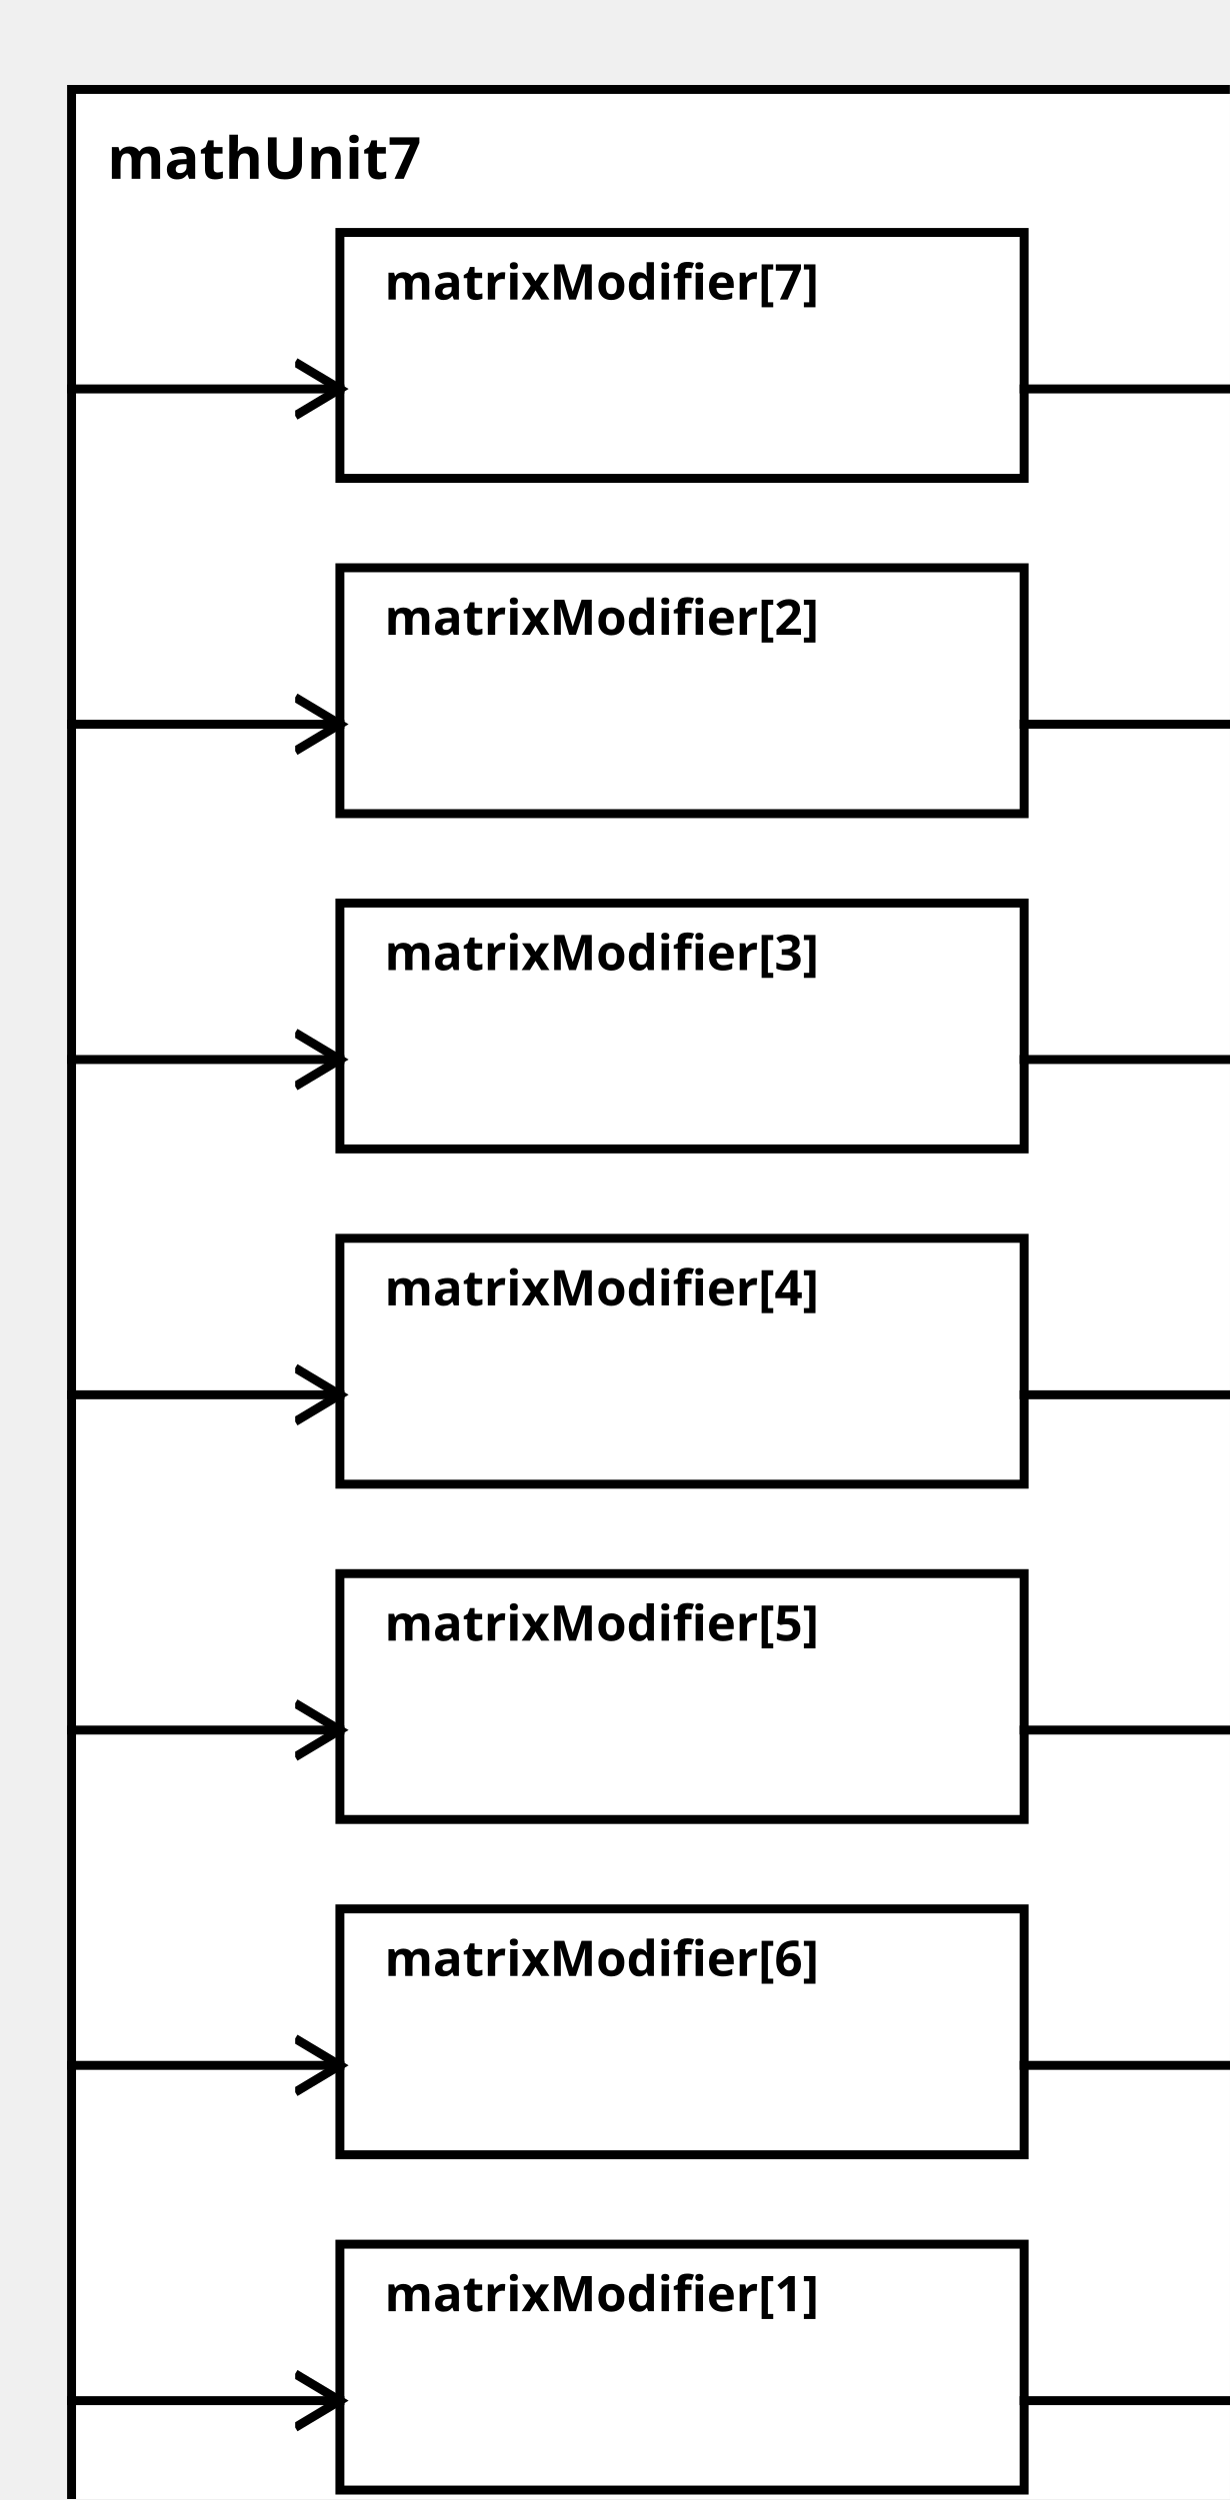
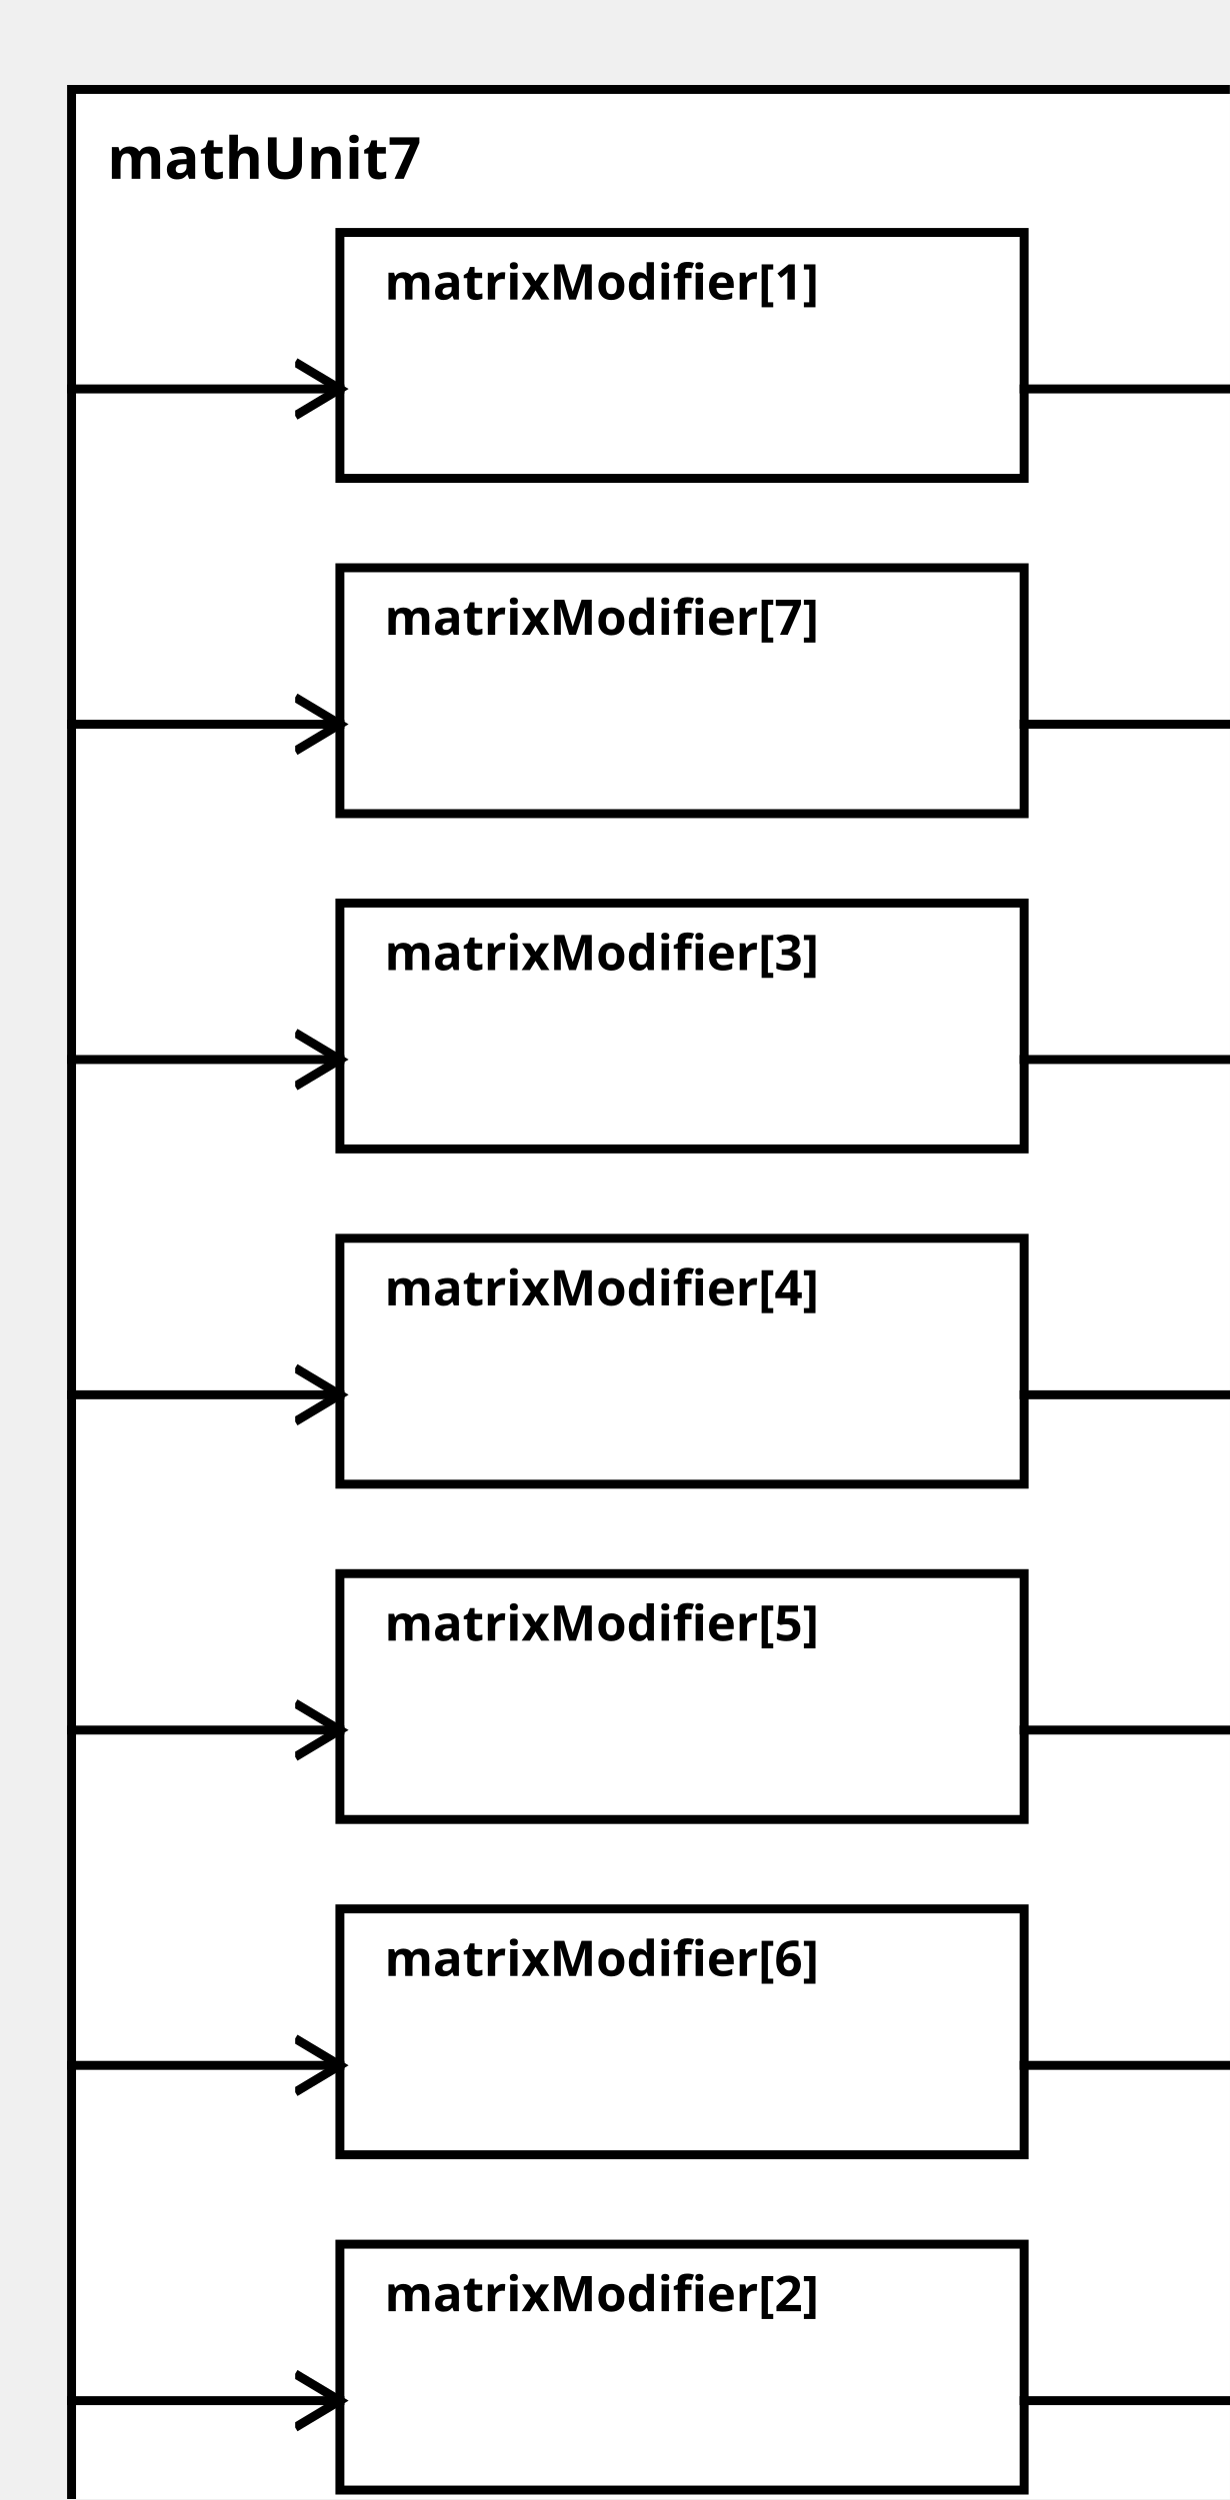
<svg xmlns="http://www.w3.org/2000/svg" width="100%" height="100%" version="1.1">
  <svg version="1.1">
    <g transform="translate(16 20)">
      <rect id="0" width="273" height="557" style="fill:white;stroke:black;stroke-width:2;fill-opacity:1.0;stroke-opacity:1.0" />
      <text x="8" y="20" style="font-weight: bold" font-family="Verdana" font-size="13" fill="black">
            mathUnit7
    </text>
    </g>
  </svg>
-   <g transform="translate(76 502)">
-     <rect data-name="paper.mathUnit7.matrixModifier[1]" id="8" width="153" height="55" style="fill:white;stroke:black;stroke-width:2;fill-opacity:1.0;stroke-opacity:1.0" />
+   <g transform="translate(76 52)">
+     <rect data-name="paper.mathUnit7.matrixModifier[1]" id="2" width="153" height="55" style="fill:white;stroke:black;stroke-width:2;fill-opacity:1.0;stroke-opacity:1.0" />
    <text x="10" y="15" alignment-baseline="middle" style="font-weight: bold" font-family="Verdana" font-size="11" fill="black">
    matrixModifier[1]
    </text>
  </g>
-   <g transform="translate(76 127)">
-     <rect data-name="paper.mathUnit7.matrixModifier[2]" id="3" width="153" height="55" style="fill:white;stroke:black;stroke-width:2;fill-opacity:1.0;stroke-opacity:1.0" />
+   <g transform="translate(76 502)">
+     <rect data-name="paper.mathUnit7.matrixModifier[2]" id="8" width="153" height="55" style="fill:white;stroke:black;stroke-width:2;fill-opacity:1.0;stroke-opacity:1.0" />
    <text x="10" y="15" alignment-baseline="middle" style="font-weight: bold" font-family="Verdana" font-size="11" fill="black">
    matrixModifier[2]
    </text>
  </g>
  <g transform="translate(76 202)">
    <rect data-name="paper.mathUnit7.matrixModifier[3]" id="4" width="153" height="55" style="fill:white;stroke:black;stroke-width:2;fill-opacity:1.0;stroke-opacity:1.0" />
    <text x="10" y="15" alignment-baseline="middle" style="font-weight: bold" font-family="Verdana" font-size="11" fill="black">
    matrixModifier[3]
    </text>
  </g>
  <g transform="translate(76 277)">
    <rect data-name="paper.mathUnit7.matrixModifier[4]" id="5" width="153" height="55" style="fill:white;stroke:black;stroke-width:2;fill-opacity:1.0;stroke-opacity:1.0" />
    <text x="10" y="15" alignment-baseline="middle" style="font-weight: bold" font-family="Verdana" font-size="11" fill="black">
    matrixModifier[4]
    </text>
  </g>
  <g transform="translate(76 352)">
    <rect data-name="paper.mathUnit7.matrixModifier[5]" id="6" width="153" height="55" style="fill:white;stroke:black;stroke-width:2;fill-opacity:1.0;stroke-opacity:1.0" />
    <text x="10" y="15" alignment-baseline="middle" style="font-weight: bold" font-family="Verdana" font-size="11" fill="black">
    matrixModifier[5]
    </text>
  </g>
  <g transform="translate(76 427)">
    <rect data-name="paper.mathUnit7.matrixModifier[6]" id="7" width="153" height="55" style="fill:white;stroke:black;stroke-width:2;fill-opacity:1.0;stroke-opacity:1.0" />
    <text x="10" y="15" alignment-baseline="middle" style="font-weight: bold" font-family="Verdana" font-size="11" fill="black">
    matrixModifier[6]
    </text>
  </g>
-   <g transform="translate(76 52)">
-     <rect data-name="paper.mathUnit7.matrixModifier[7]" id="2" width="153" height="55" style="fill:white;stroke:black;stroke-width:2;fill-opacity:1.0;stroke-opacity:1.0" />
+   <g transform="translate(76 127)">
+     <rect data-name="paper.mathUnit7.matrixModifier[7]" id="3" width="153" height="55" style="fill:white;stroke:black;stroke-width:2;fill-opacity:1.0;stroke-opacity:1.0" />
    <text x="10" y="15" alignment-baseline="middle" style="font-weight: bold" font-family="Verdana" font-size="11" fill="black">
    matrixModifier[7]
    </text>
  </g>
  <defs>
    <marker id="0,0,0" markerWidth="13" markerHeight="13" refX="5" refY="5" orient="auto">
      <polyline points="0,2 5,5 0,8" style="fill:none; stroke:rgb(0,0,0);                     stroke-width:1" />
    </marker>
  </defs>
+   <line stroke-linecap="square" x1="229" y1="87" x2="289" y2="87" style="stroke:rgb(0, 0,0);             stroke-width:2;                 marker-end: url(#0,0,0)             " />
  <line stroke-linecap="square" x1="229" y1="537" x2="289" y2="537" style="stroke:rgb(0, 0,0);             stroke-width:2;                 marker-end: url(#0,0,0)             " />
-   <line stroke-linecap="square" x1="229" y1="162" x2="289" y2="162" style="stroke:rgb(0, 0,0);             stroke-width:2;                 marker-end: url(#0,0,0)             " />
  <line stroke-linecap="square" x1="229" y1="237" x2="289" y2="237" style="stroke:rgb(0, 0,0);             stroke-width:2;                 marker-end: url(#0,0,0)             " />
  <line stroke-linecap="square" x1="229" y1="312" x2="289" y2="312" style="stroke:rgb(0, 0,0);             stroke-width:2;                 marker-end: url(#0,0,0)             " />
  <line stroke-linecap="square" x1="229" y1="387" x2="289" y2="387" style="stroke:rgb(0, 0,0);             stroke-width:2;                 marker-end: url(#0,0,0)             " />
  <line stroke-linecap="square" x1="229" y1="462" x2="289" y2="462" style="stroke:rgb(0, 0,0);             stroke-width:2;                 marker-end: url(#0,0,0)             " />
-   <line stroke-linecap="square" x1="229" y1="87" x2="289" y2="87" style="stroke:rgb(0, 0,0);             stroke-width:2;                 marker-end: url(#0,0,0)             " />
+   <line stroke-linecap="square" x1="229" y1="162" x2="289" y2="162" style="stroke:rgb(0, 0,0);             stroke-width:2;                 marker-end: url(#0,0,0)             " />
+   <line stroke-linecap="square" x1="16" y1="87" x2="76" y2="87" style="stroke:rgb(0, 0,0);             stroke-width:2;                 marker-end: url(#0,0,0)             " />
  <line stroke-linecap="square" x1="16" y1="537" x2="76" y2="537" style="stroke:rgb(0, 0,0);             stroke-width:2;                 marker-end: url(#0,0,0)             " />
-   <line stroke-linecap="square" x1="16" y1="162" x2="76" y2="162" style="stroke:rgb(0, 0,0);             stroke-width:2;                 marker-end: url(#0,0,0)             " />
  <line stroke-linecap="square" x1="16" y1="237" x2="76" y2="237" style="stroke:rgb(0, 0,0);             stroke-width:2;                 marker-end: url(#0,0,0)             " />
  <line stroke-linecap="square" x1="16" y1="312" x2="76" y2="312" style="stroke:rgb(0, 0,0);             stroke-width:2;                 marker-end: url(#0,0,0)             " />
  <line stroke-linecap="square" x1="16" y1="387" x2="76" y2="387" style="stroke:rgb(0, 0,0);             stroke-width:2;                 marker-end: url(#0,0,0)             " />
  <line stroke-linecap="square" x1="16" y1="462" x2="76" y2="462" style="stroke:rgb(0, 0,0);             stroke-width:2;                 marker-end: url(#0,0,0)             " />
-   <line stroke-linecap="square" x1="16" y1="87" x2="76" y2="87" style="stroke:rgb(0, 0,0);             stroke-width:2;                 marker-end: url(#0,0,0)             " />
+   <line stroke-linecap="square" x1="16" y1="162" x2="76" y2="162" style="stroke:rgb(0, 0,0);             stroke-width:2;                 marker-end: url(#0,0,0)             " />
</svg>
